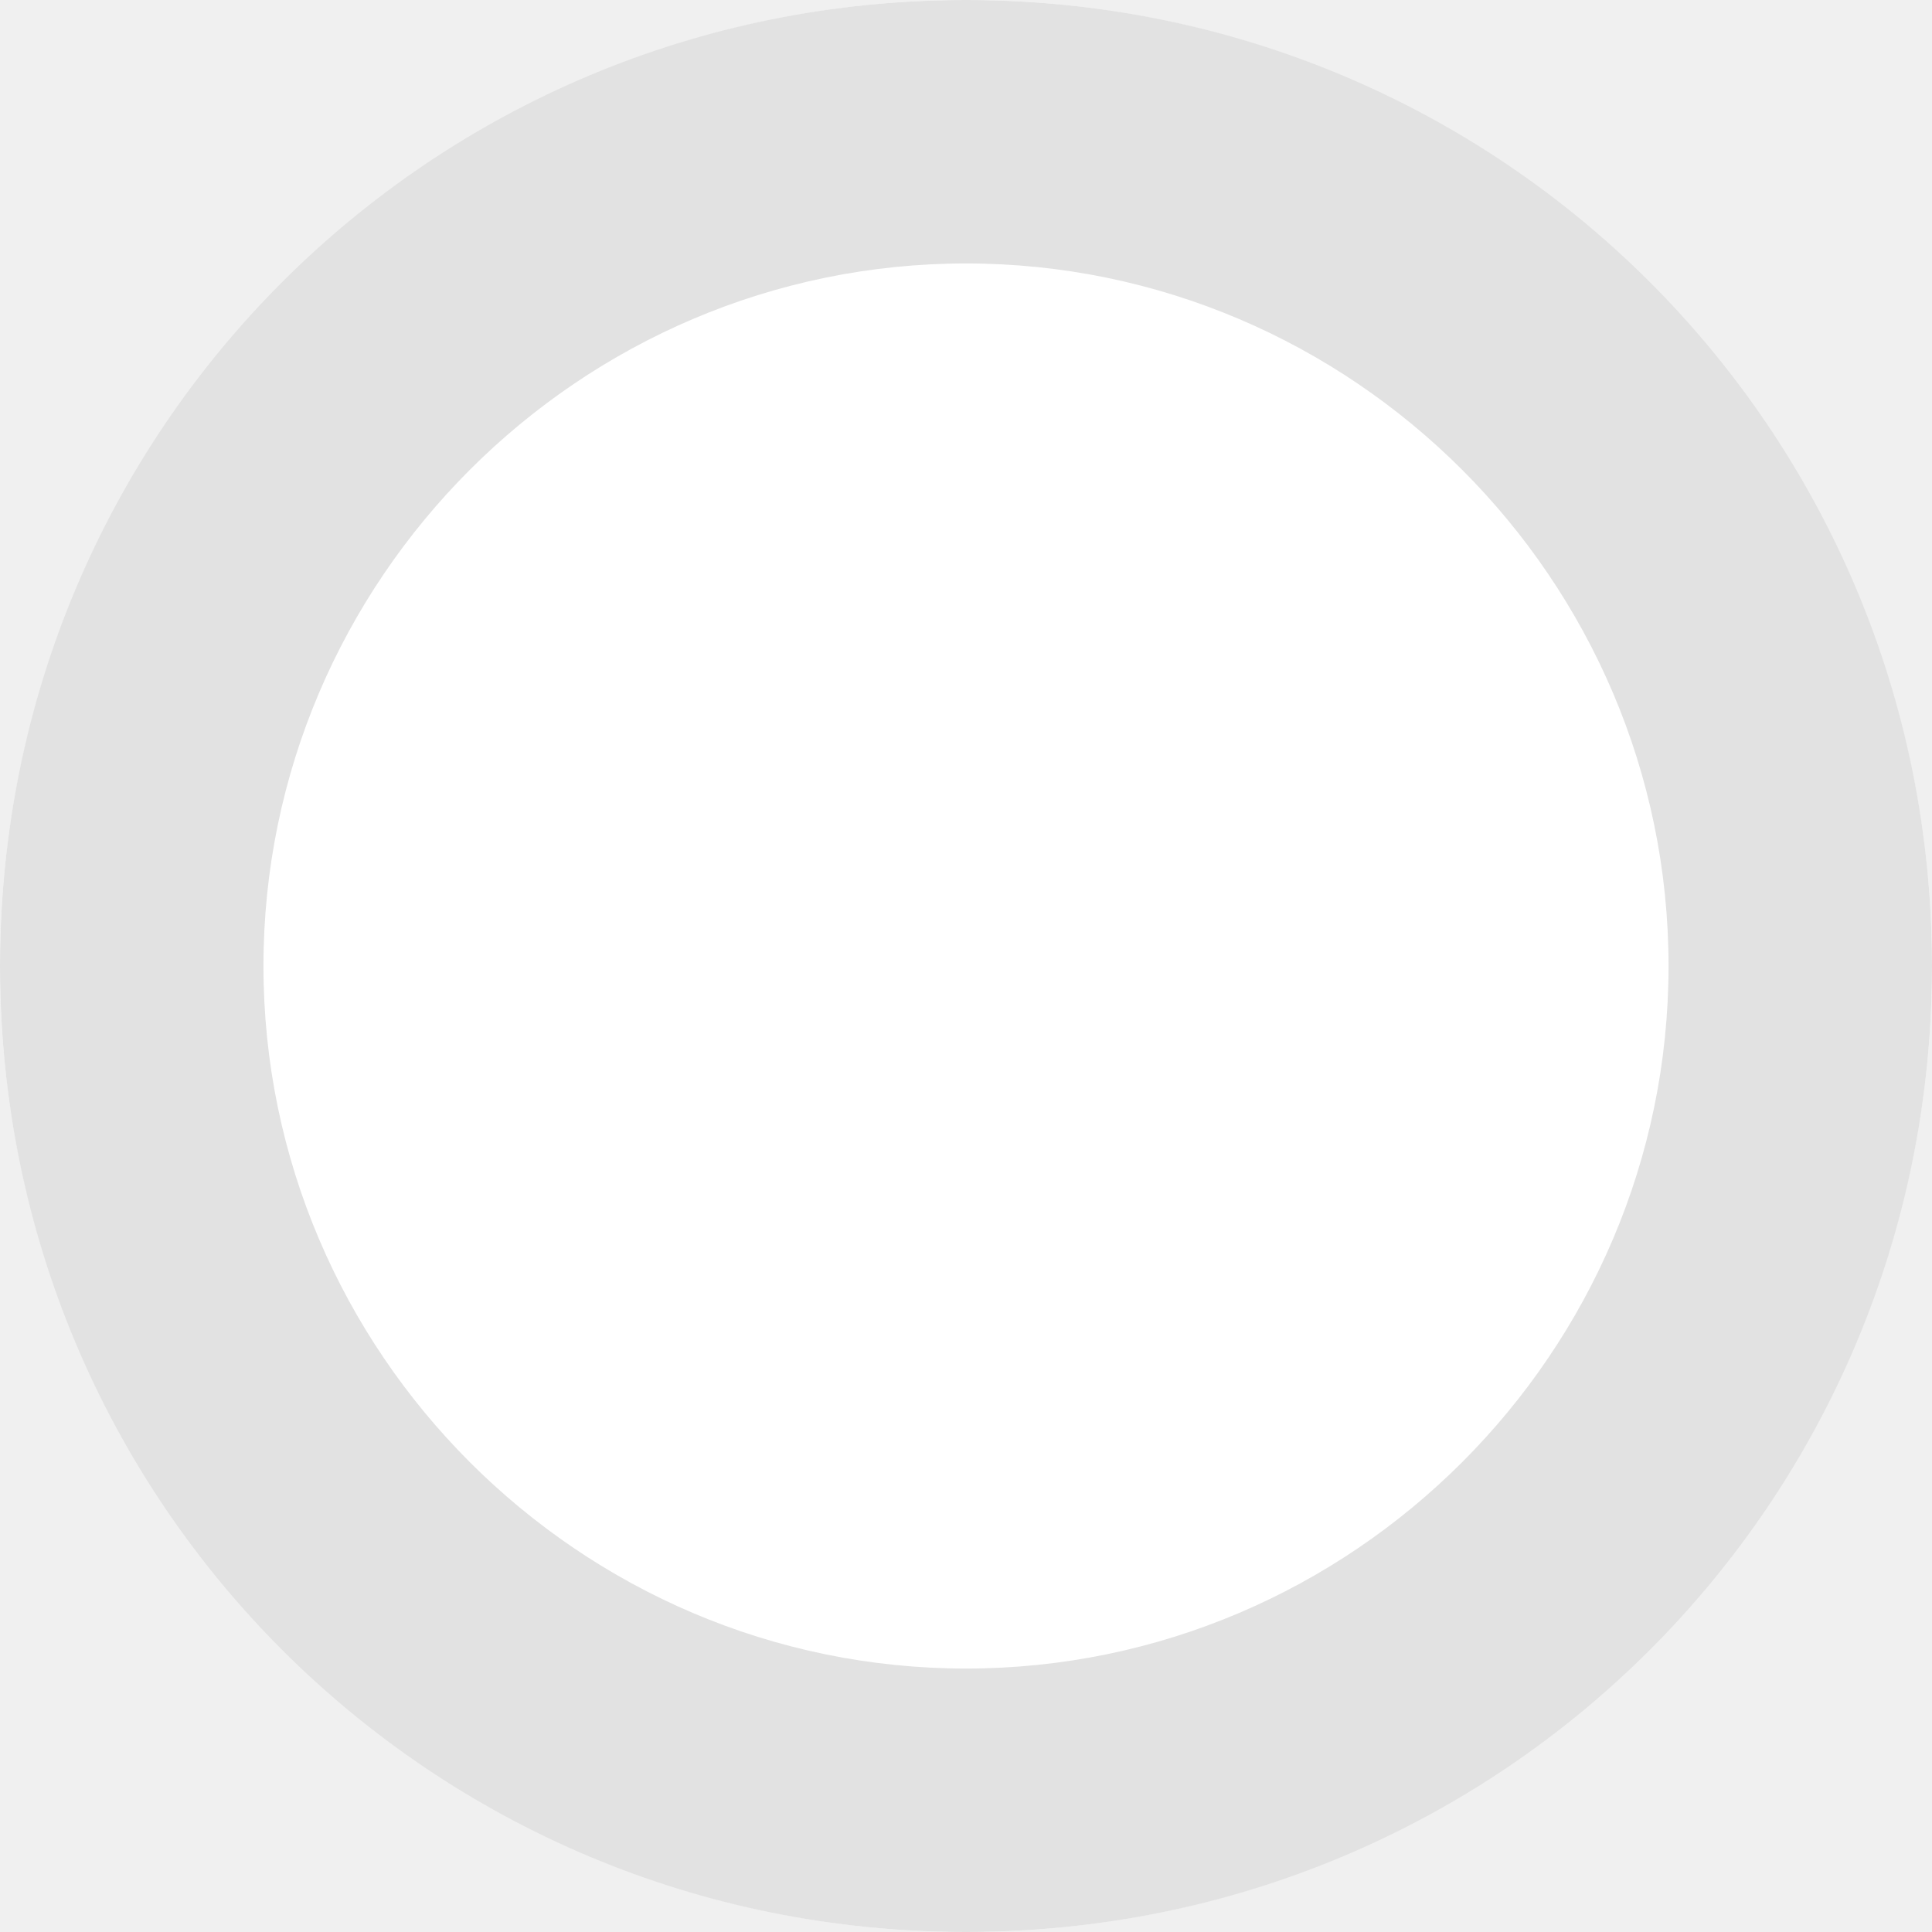
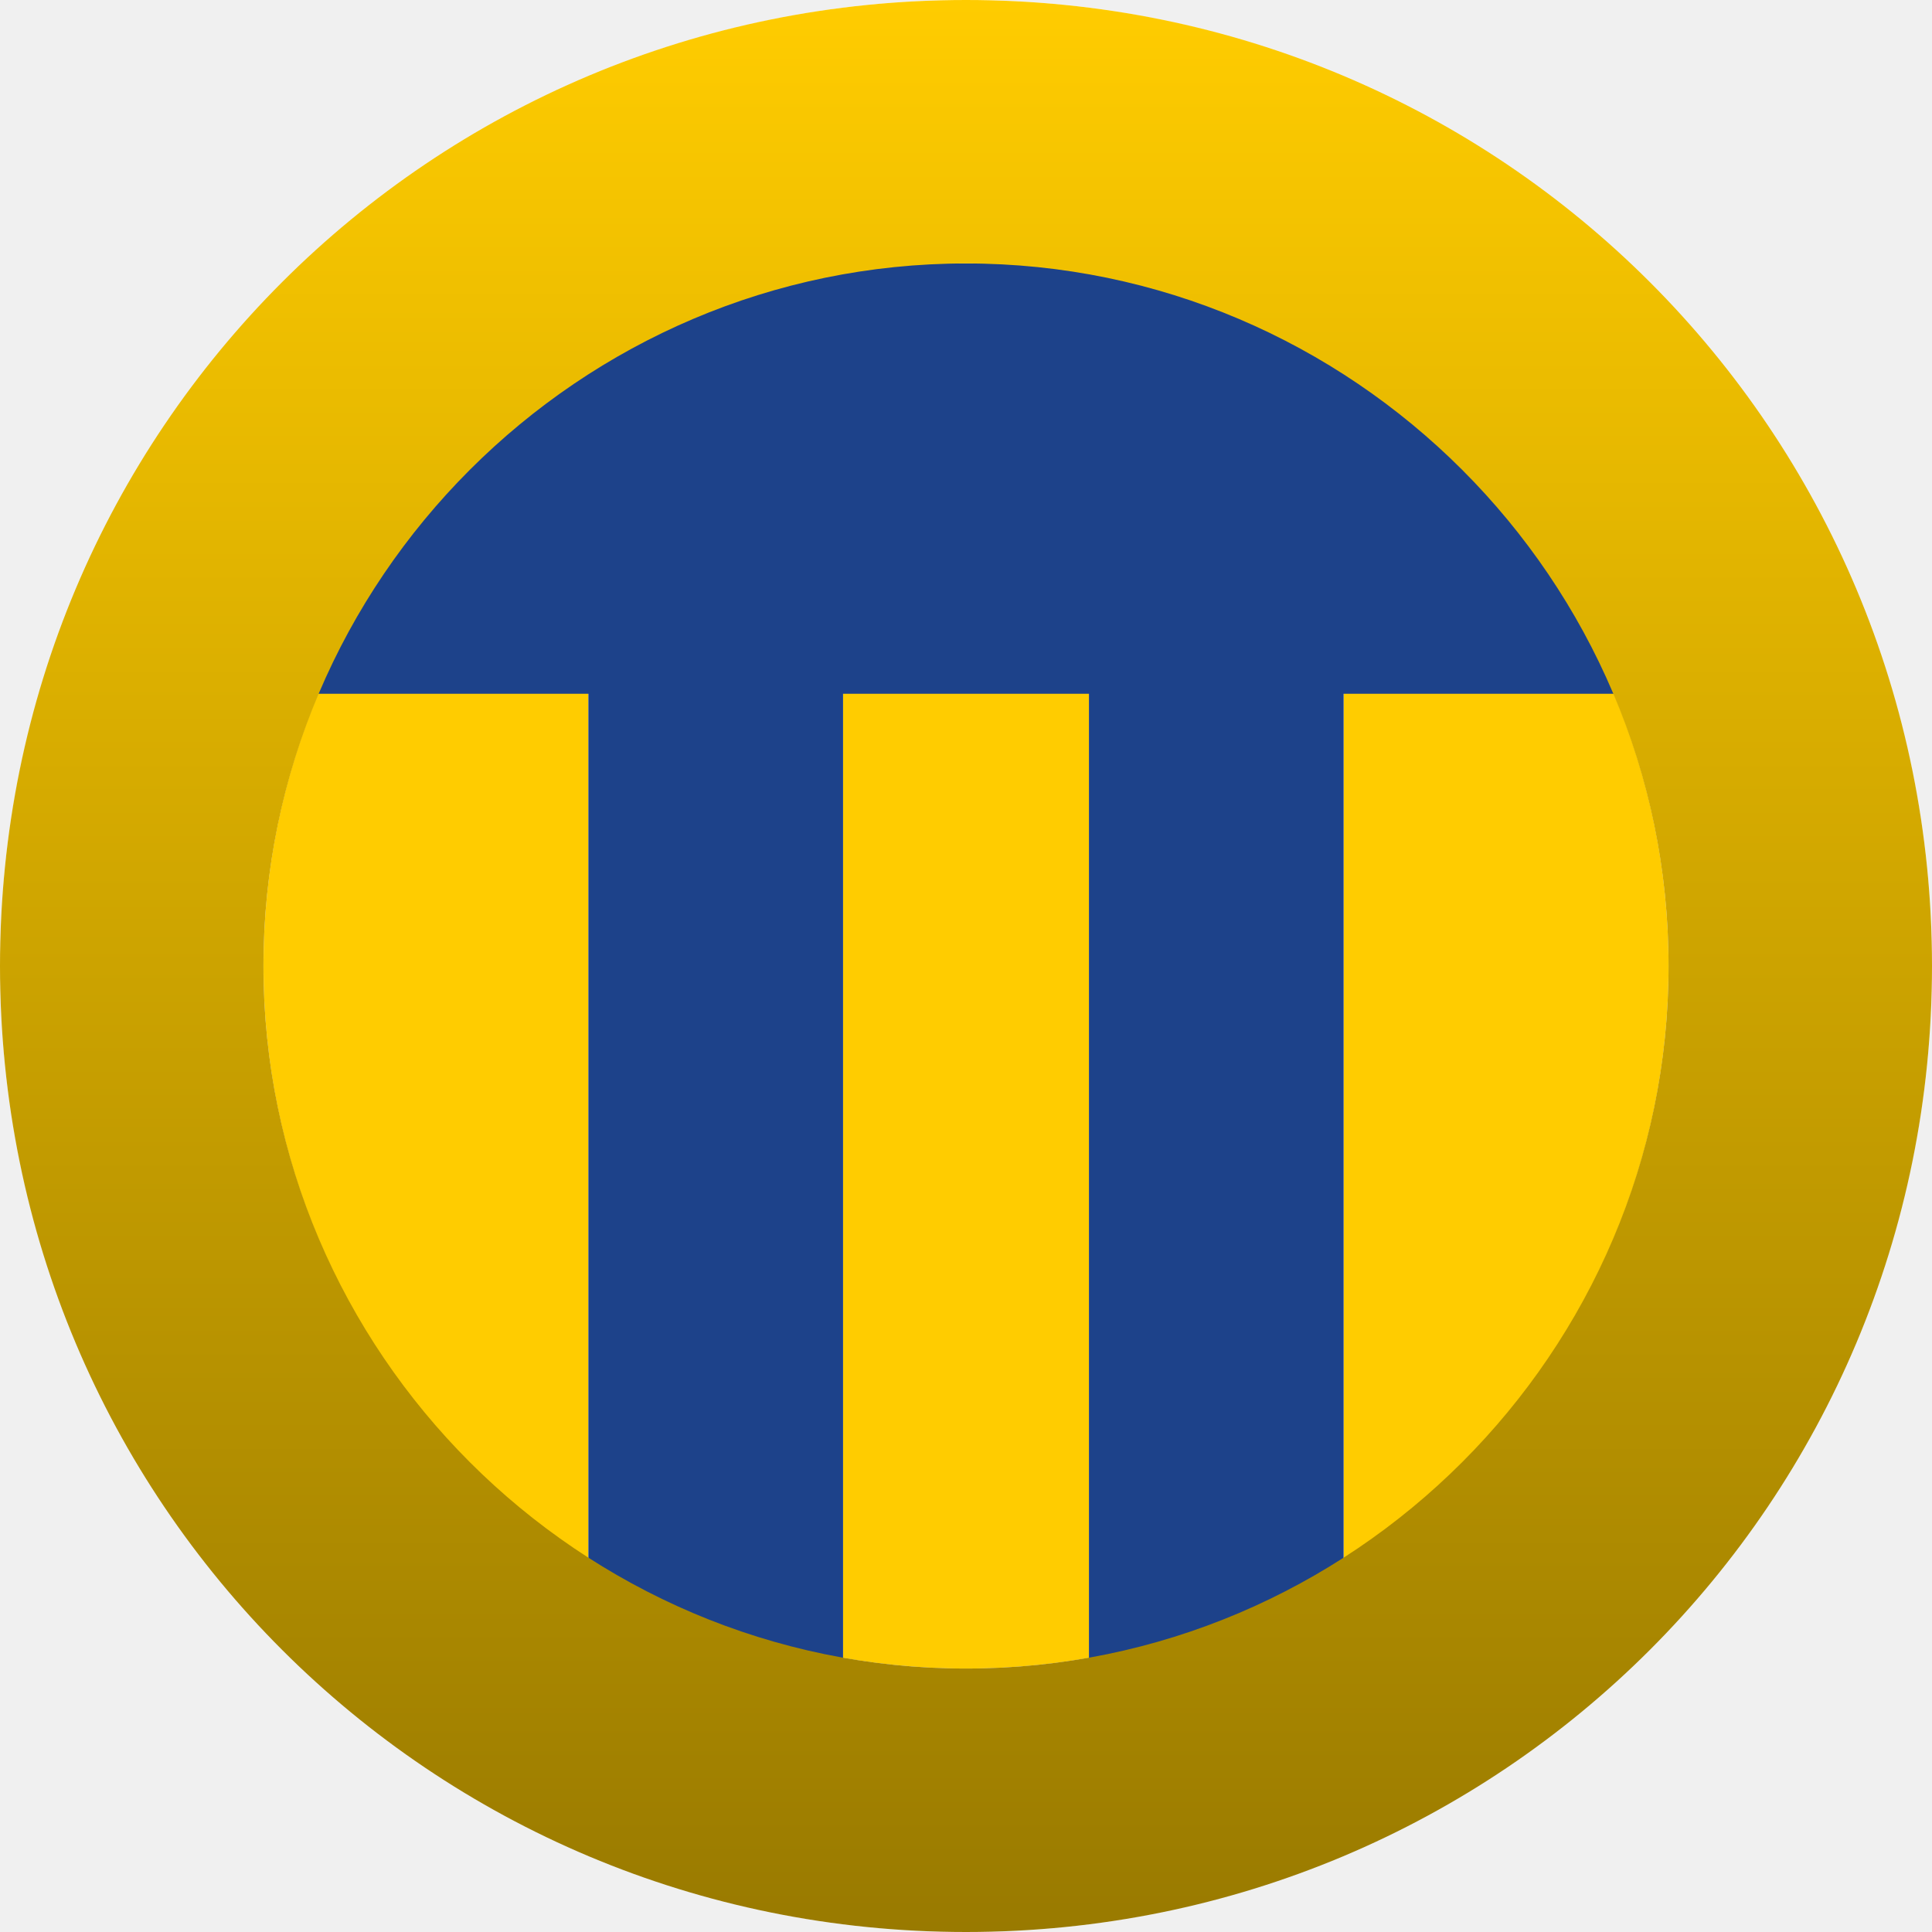
- <svg xmlns="http://www.w3.org/2000/svg" version="1.1" id="Layer_1" x="0px" y="0px" viewBox="-286 409.9 22 22" style="enable-background:new -286 409.9 22 22;" xml:space="preserve">
+ <svg xmlns="http://www.w3.org/2000/svg" version="1.1" id="Layer_1" x="0px" y="0px" viewBox="-286 409.9 22 22" style="enable-background:new -286 409.9 22 22;">
+   <defs>
+     <linearGradient gradientUnits="userSpaceOnUse" x1="-275" y1="409.9" x2="-275" y2="431.9" id="gradient-0">
+       <stop offset="0" style="stop-color: rgba(255, 204, 0, 1)" />
+       <stop offset="1" style="stop-color: rgba(153, 122, 0, 1)" />
+     </linearGradient>
+   </defs>
  <style type="text/css">
- 	.st0{fill:#B82E22;}
- 	.st1{fill:#FFFFFF;}
- 	.st2{fill:#FFFFFF;}
- 	.st3{fill:#E2E2E2;}
+ 	.st0{fill:#FFFFFF;}
+ 	.st1{fill:#B82E22;}
+ 	.st2{fill:#373737;}
+ 	.st3{clip-path:url(#SVGID_2_);fill:#FFFFFF;}
+ 	.st4{clip-path:url(#SVGID_4_);fill:#FFFFFF;}
+ 	.st5{fill:#DF3636;}
+ 	.st6{fill:#E2E2E2;}
</style>
+   <circle class="st0" cx="-275" cy="420.9" r="11" />
+   <circle class="st1" cx="-275" cy="420.9" r="8" />
+   <circle class="st0" cx="-275" cy="420.9" r="11" />
  <circle class="st0" cx="-275" cy="420.9" r="8" />
-   <circle class="st1" cx="-275" cy="420.9" r="11" />
-   <circle class="st1" cx="-275" cy="420.9" r="8" />
-   <path class="st1" d="M-275,428.9c-4.4,0-8-3.6-8-8c0-4.4,3.6-8,8-8V428.9z" />
-   <path class="st2" d="M-275,412.9c4.4,0,8,3.6,8,8c0,4.4-3.6,8-8,8V412.9z" />
+   <circle class="st2" cx="-275" cy="420.9" r="8" style="fill: rgb(255, 204, 0);" />
  <g>
-     <path class="st3" d="M-275,409.9c-6.1,0-11,4.9-11,11c0,6.1,4.9,11,11,11s11-4.9,11-11C-264,414.8-268.9,409.9-275,409.9z    M-275,428.9c-4.4,0-8-3.6-8-8c0-4.4,3.6-8,8-8s8,3.6,8,8C-267,425.3-270.6,428.9-275,428.9z" />
+     <g>
+       <defs>
+         <circle id="SVGID_1_" cx="-275" cy="420.9" r="8" />
+       </defs>
+       <clipPath id="SVGID_2_">
+         <circle cx="-275" cy="420.9" r="8" transform="matrix(1, 0, 0, 1, 0, 0)" style="overflow: visible;" />
+       </clipPath>
+       <rect x="-279.3" y="409.9" class="st3" width="2.9" height="21.9" />
+     </g>
+     <g>
+       <defs>
+         <circle id="SVGID_3_" cx="-275" cy="420.9" r="8" />
+       </defs>
+       <clipPath id="SVGID_4_">
+         <circle cx="-275" cy="420.9" r="8" transform="matrix(1, 0, 0, 1, 0, 0)" style="overflow: visible;" />
+       </clipPath>
+       <rect x="-273.6" y="409.9" class="st4" width="2.9" height="21.9" />
+     </g>
+   </g>
+   <rect x="-279.3" y="412" class="st5" width="2.9" height="18.2" style="fill: rgb(29, 66, 138);" />
+   <rect x="-273.6" y="412" class="st5" width="2.9" height="18.2" style="fill: rgb(29, 66, 138);" />
+   <rect x="-273.6" y="274.365" class="st5" width="2.9" height="12.12" style="fill: rgb(29, 66, 138);" transform="matrix(0, 1, -1, 0, 5.424942, 686.5)" />
+   <rect x="-273.6" y="412" class="st5" width="2.9" height="18.2" style="fill: rgb(29, 66, 138);" transform="matrix(0, 1, -1, 0, 146.1, 688.5)" />
+   <g>
+     <path class="st6" d="M-275,409.9c-6.1,0-11,4.9-11,11c0,6.1,4.9,11,11,11s11-4.9,11-11C-264,414.8-268.9,409.9-275,409.9z M-275,428.9c-4.4,0-8-3.6-8-8c0-4.4,3.6-8,8-8s8,3.6,8,8C-267,425.3-270.6,428.9-275,428.9z" style="fill: url(#gradient-0);" />
  </g>
</svg>
